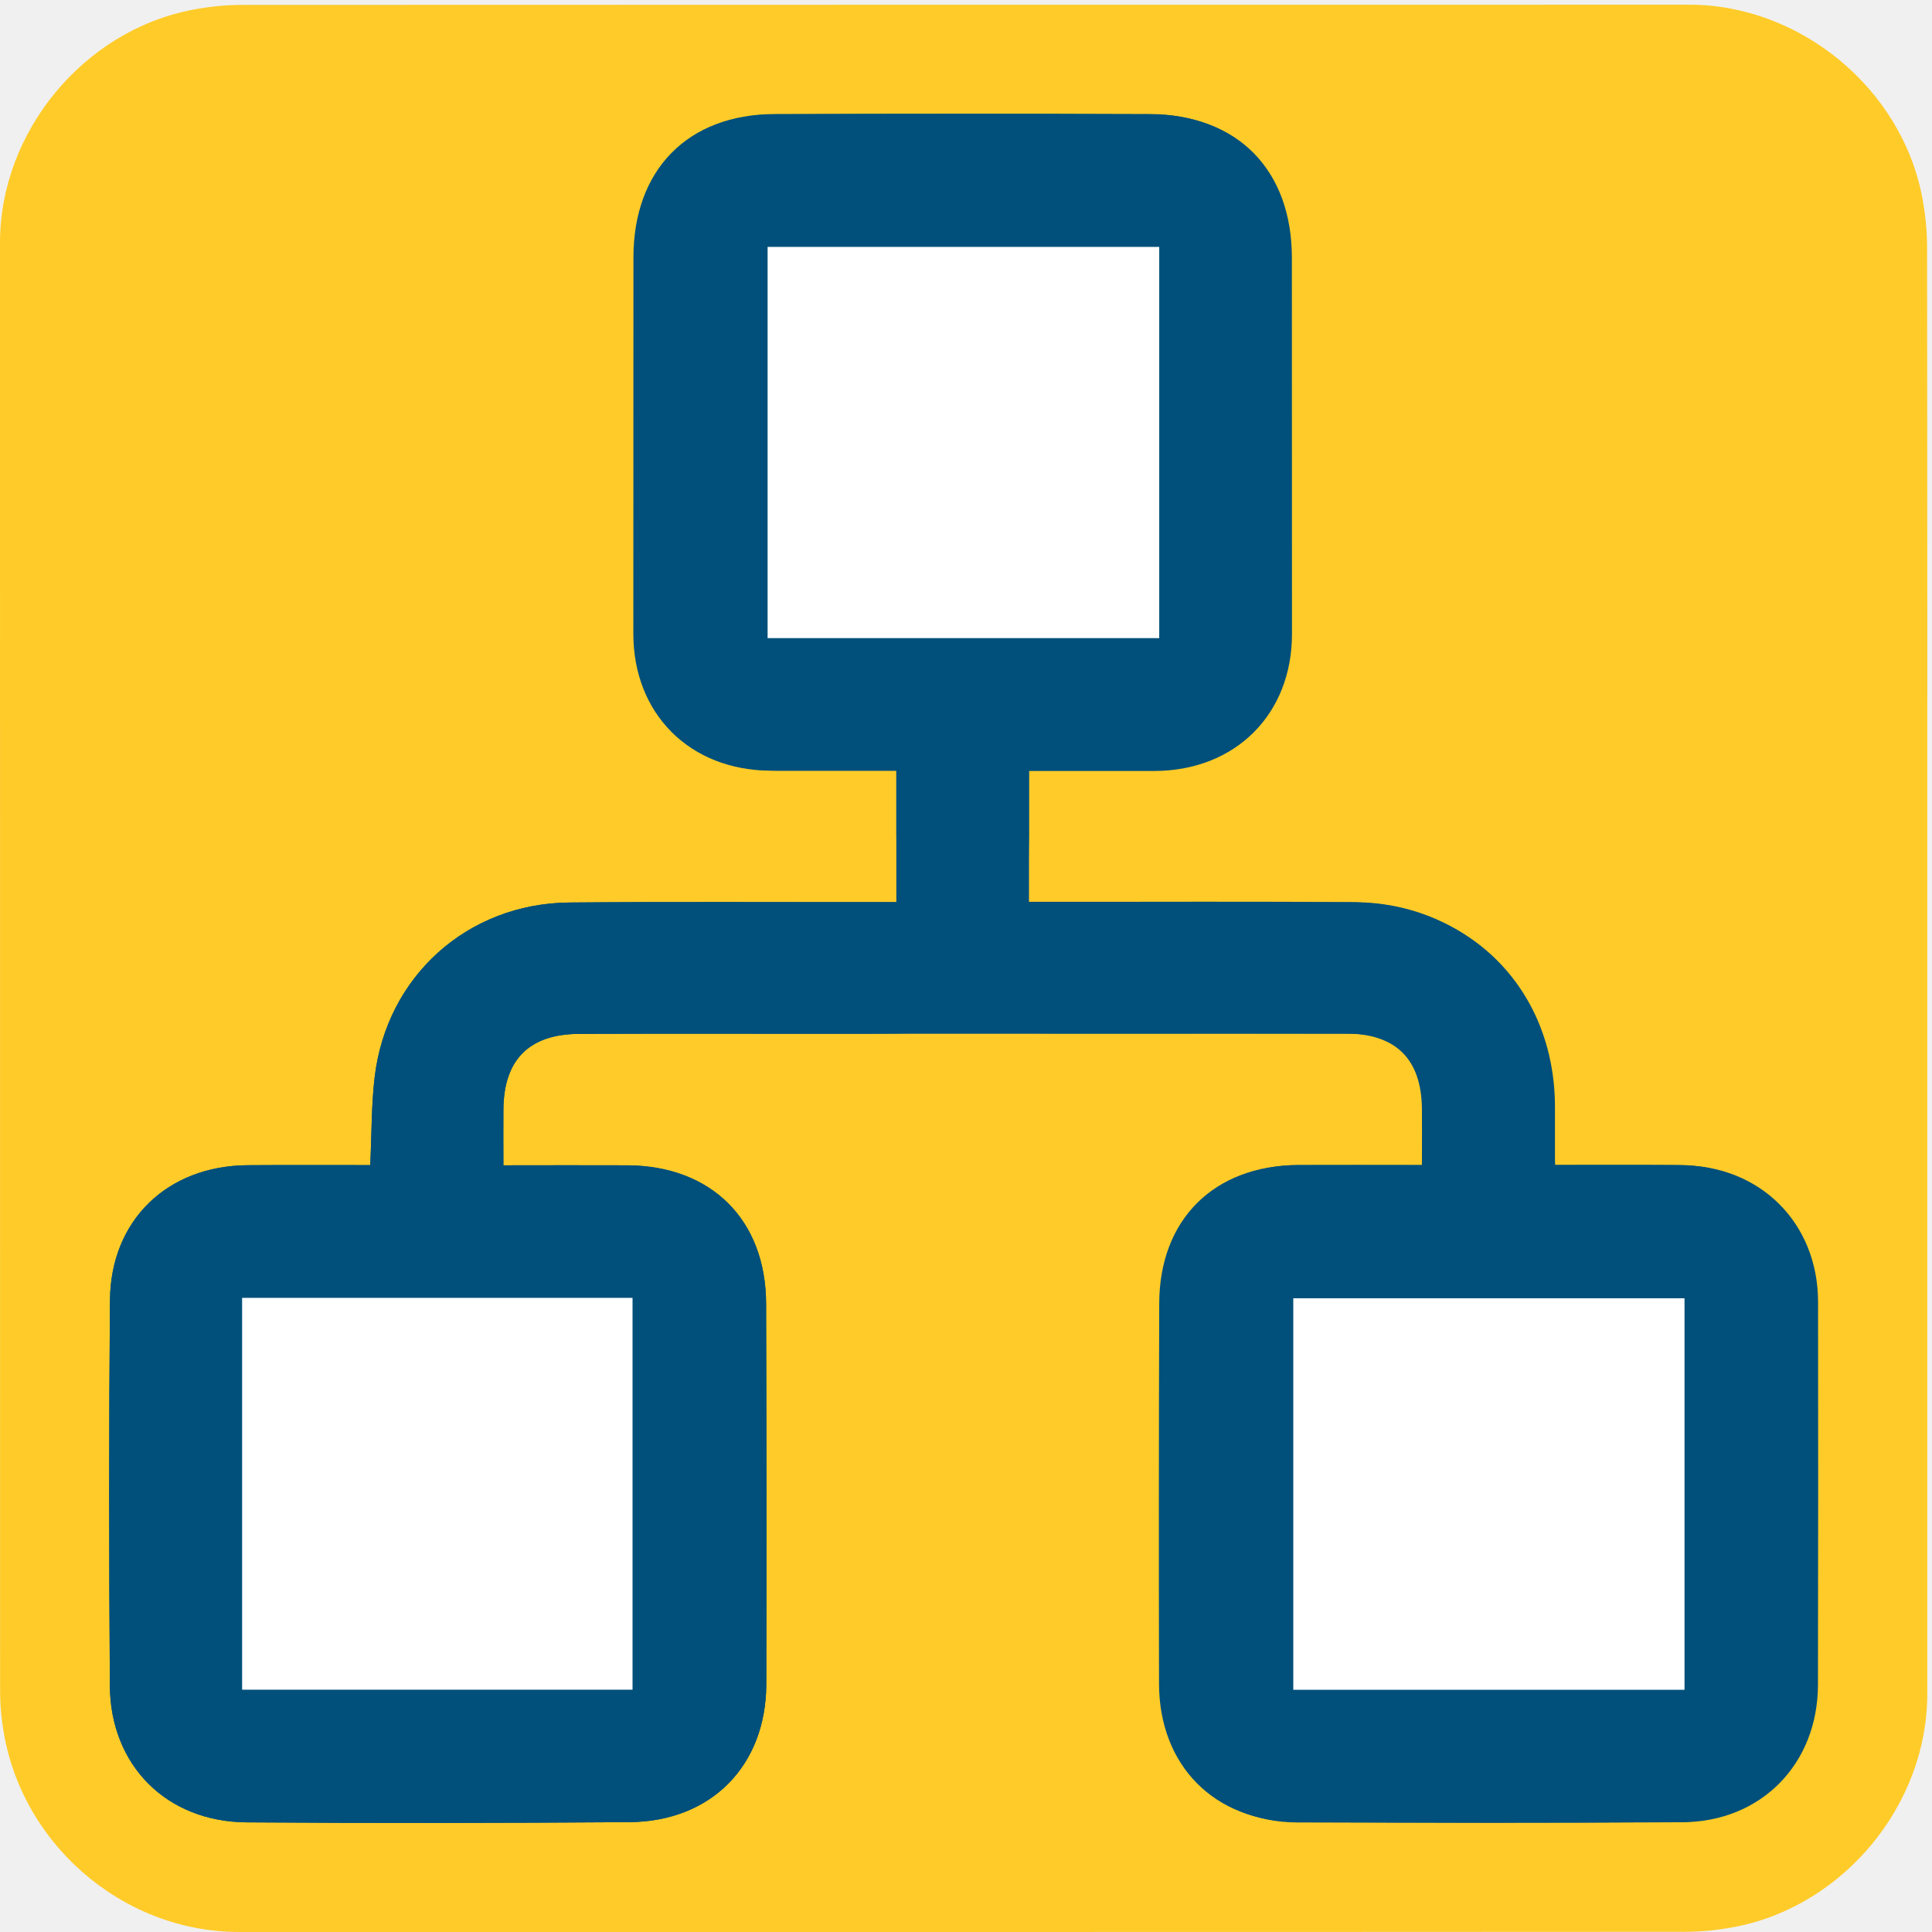
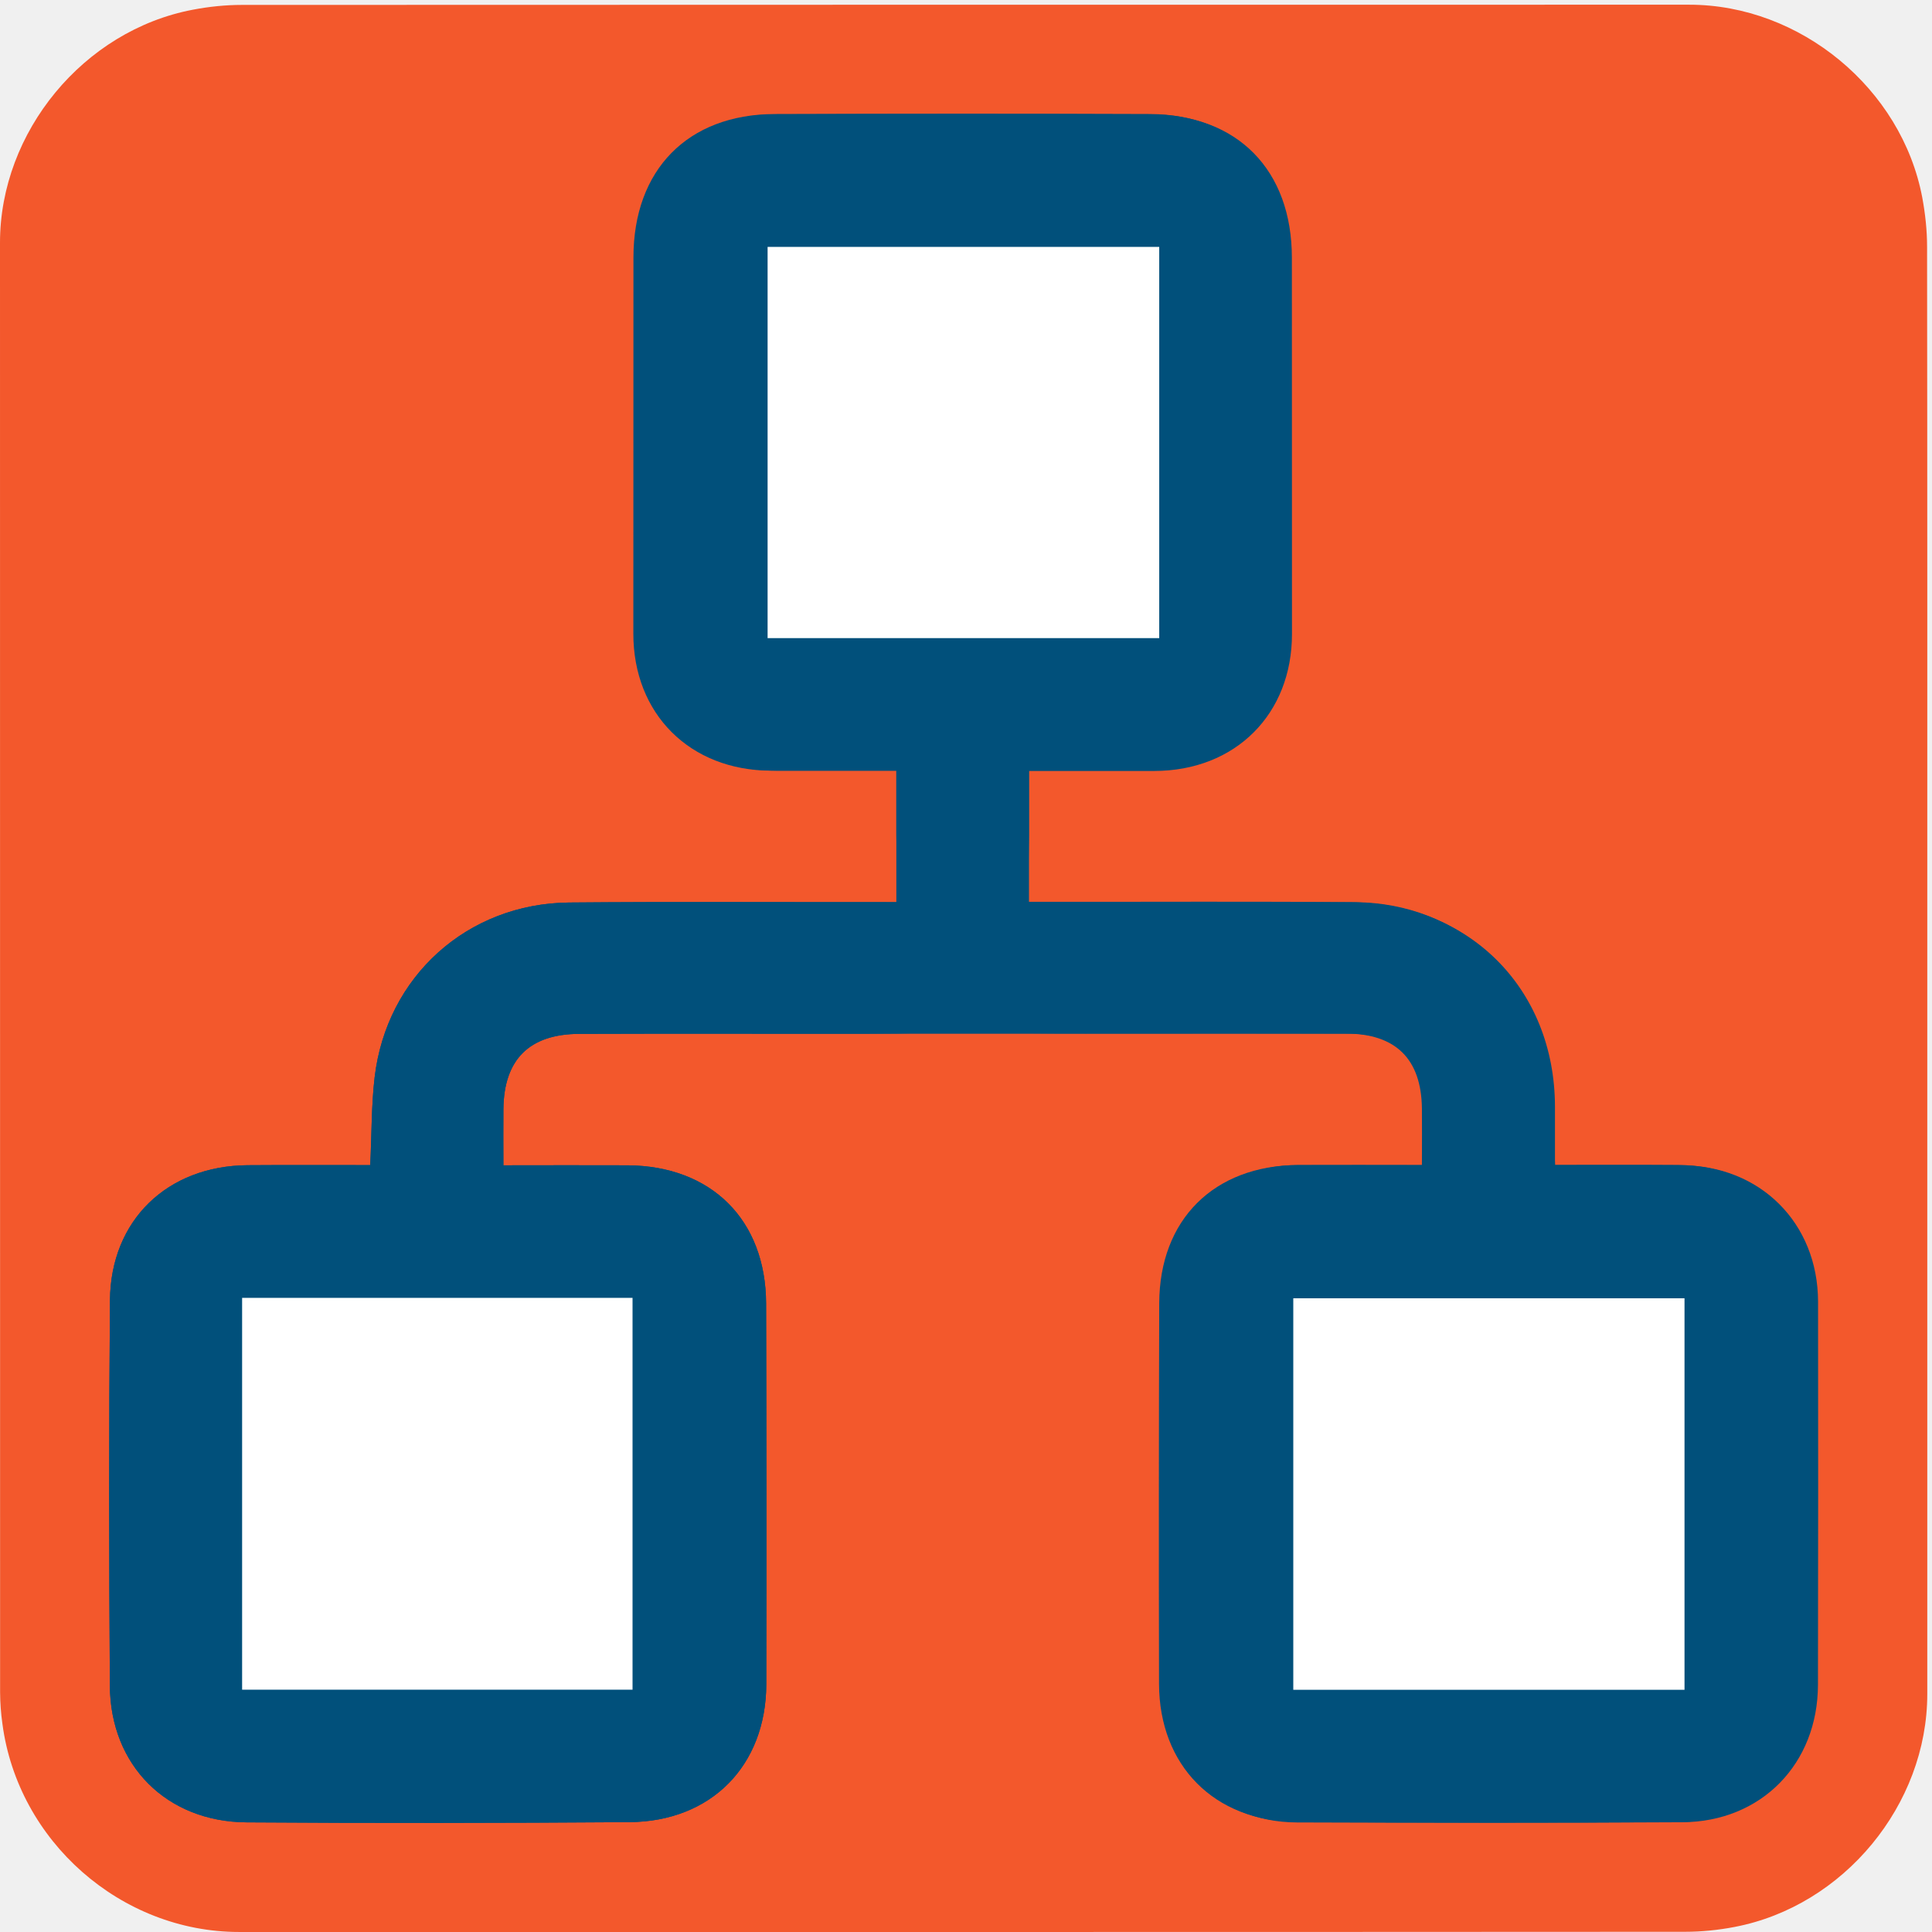
<svg xmlns="http://www.w3.org/2000/svg" id="dependencies" viewBox="0 0 769 769" width="500" height="500" shape-rendering="geometricPrecision" text-rendering="geometricPrecision">
  <style>
        @keyframes pair1_f_o {
            0%,
            14.286%,
            28.571%,
            to {
                fill-opacity: 1;
            }
            42.857%,
            57.143%,
            71.429%,
            85.714% {
                fill-opacity: 0;
            }
        }
        @keyframes pair2_f_o {
            0%,
            71.429%,
            85.714%,
            to {
                fill-opacity: 1;
            }
            14.286%,
            28.571%,
            42.857%,
            57.143% {
                fill-opacity: 0;
            }
        }
        @keyframes pair3_f_o {
            0%,
            42.857%,
            57.143% {
                fill-opacity: 1;
            }
            14.286%,
            28.571%,
            71.429%,
            85.714%,
            to {
                fill-opacity: 0;
            }
        }
        @keyframes box1_f_o {
            0%,
            14.286%,
            28.571%,
            42.857%,
            57.143%,
            to {
                fill-opacity: 1;
            }
            71.429%,
            85.714% {
                fill-opacity: 0;
            }
        }
        @keyframes box2_f_o {
            0%,
            14.286%,
            28.571%,
            71.429%,
            85.714%,
            to {
                fill-opacity: 1;
            }
            42.857%,
            57.143% {
                fill-opacity: 0;
            }
        }
        @keyframes box3_f_o {
            0%,
            42.857%,
            57.143%,
            71.429%,
            85.714%,
            to {
                fill-opacity: 1;
            }
            14.286%,
            28.571% {
                fill-opacity: 0;
            }
        }
        #pair1 {
            animation: pair1_f_o 5500ms linear infinite normal forwards;
        }
        #pair2 {
            animation: pair2_f_o 5500ms linear infinite normal forwards;
        }
        #pair3 {
            animation: pair3_f_o 5500ms linear infinite normal forwards;
        }
        #box1 {
            animation: box1_f_o 5500ms linear infinite normal forwards;
        }
        #box2 {
            animation: box2_f_o 5500ms linear infinite normal forwards;
        }
        #box3 {
            animation: box3_f_o 5500ms linear infinite normal forwards;
        }
    </style>
  <g id="background" transform="matrix(4 0 0 4 -799.48 -2292.726)">
-     <path id="square" d="M391.65 669.56v72.19c0 11.03-8.32 21.11-19.18 23.18-1.61.31-3.27.48-4.9.48-47.97.03-95.93.02-143.9.02-11.76 0-22.02-9.02-23.56-20.72a23.27 23.27 0 01-.23-3.12c-.01-48.09-.01-96.18-.01-144.26 0-11.03 8.32-21.12 19.18-23.18 1.61-.31 3.27-.48 4.9-.48 48.01-.02 96.02-.02 144.02-.02 11.03 0 21.13 8.33 23.18 19.18.3 1.61.48 3.27.48 4.9.03 23.95.02 47.89.02 71.83z" fill="#ffcb28" stroke="none" stroke-width="1" />
+     <path id="square" d="M391.65 669.56v72.19c0 11.03-8.32 21.11-19.18 23.18-1.61.31-3.27.48-4.9.48-47.97.03-95.93.02-143.9.02-11.76 0-22.02-9.02-23.56-20.72a23.27 23.27 0 01-.23-3.12c-.01-48.09-.01-96.18-.01-144.26 0-11.03 8.32-21.12 19.18-23.18 1.61-.31 3.27-.48 4.9-.48 48.01-.02 96.02-.02 144.02-.02 11.03 0 21.13 8.33 23.18 19.18.3 1.61.48 3.27.48 4.9.03 23.95.02 47.89.02 71.83z" fill="#f3582c" stroke="none" stroke-width="1" />
  </g>
  <g id="dependencies_top" transform="matrix(4 0 0 4 -799.509 -2292.686)">
    <g id="dependencies_group" stroke="none" stroke-width="1">
      <path id="pair1" d="M354.62 689.08c-.15-3.17-.11-5.99-.44-8.76-1.19-10.03-9.23-17.27-19.35-17.37-10.13-.09-20.26-.03-30.4-.04h-2.16v-13.08c4.03 0 7.98.01 11.92 0 8.58-.02 14.06-5.38 14.1-13.95.05-12.47.05-24.94.02-37.41-.02-8.35-5.58-13.92-13.95-13.95-12.47-.05-24.94-.04-37.41 0-8.65.03-14.04 5.56-14.04 14.27 0 12.47-.01 24.94-.01 37.42-.01 8 5.63 13.63 13.69 13.65 4.04.01 8.09 0 12.48 0v6.33l.166 10.906c.799 8.746 1.644 8.914 18.634 8.914 8.65 0 17.3-.02 25.95.01 4.96.02 7.49 2.54 7.55 7.46.02 1.77 0 3.55 0 5.62-4.32 0-8.35-.02-12.37 0-8.33.06-13.74 5.43-13.77 13.75-.04 12.63-.05 25.25-.02 37.88.02 8.11 5.48 13.67 13.62 13.73 12.7.09 25.41.11 38.11.02 7.94-.06 13.54-5.66 13.59-13.59.09-12.78.1-25.57-.01-38.35-.06-7.97-5.7-13.39-13.69-13.45-4-.03-8.04-.01-12.21-.01z" fill="#01507b" />
      <path id="pair2" d="M236.72 689.11c.15-3.17.11-5.99.44-8.76 1.19-10.03 9.23-17.27 19.35-17.37 10.13-.09 20.26-.03 30.4-.04h2.16v-13.08c-4.03 0-7.98.01-11.92 0-8.58-.02-14.06-5.38-14.1-13.95-.05-12.47-.05-24.94-.02-37.41.02-8.35 5.58-13.92 13.95-13.95 12.47-.05 24.94-.04 37.41 0 8.65.03 14.04 5.56 14.04 14.27 0 12.47.01 24.94.01 37.42.01 8-5.63 13.63-13.69 13.65-4.04.01-8.09 0-12.48 0v6.33l-.166 10.906c-.799 8.746-1.644 8.914-18.634 8.914-8.65 0-17.3-.02-25.95.01-4.96.02-7.49 2.54-7.55 7.46-.02 1.77 0 3.55 0 5.62 4.32 0 8.35-.02 12.37 0 8.33.06 13.74 5.43 13.77 13.75.04 12.63.05 25.25.02 37.88-.02 8.11-5.48 13.67-13.62 13.73-12.7.09-25.41.11-38.11.02-7.94-.06-13.54-5.66-13.59-13.59-.09-12.78-.1-25.57.01-38.35.06-7.97 5.7-13.39 13.69-13.45 4-.03 8.04-.01 12.21-.01z" fill="#01507b" />
      <path id="pair3" d="M236.72 689.11c.15-3.17.11-5.99.44-8.76 1.19-10.03 9.23-17.27 19.35-17.37 10.13-.09 20.26-.03 30.4-.04l8.76.015 9.37.015c9.66 0 19.33.02 28.99-.02 11.91-.05 20.57 8.51 20.58 20.37v5.81h12.58c7.82.01 13.58 5.72 13.6 13.56.02 12.71.01 25.41-.01 38.12-.01 7.88-5.64 13.65-13.5 13.69-12.78.07-25.56.07-38.35.02-7.87-.03-13.56-5.8-13.57-13.62-.01-12.71-.01-25.41-.02-38.12 0-7.95 5.76-13.68 13.73-13.67 4.04.01 8.08 0 12.3 0 0-2.78.29-5.43-.07-7.99-.45-3.18-3.3-5.08-6.86-5.08-16.99-.01-33.98 0-50.97 0-8.65 0-17.3-.02-25.95.01-4.96.02-7.49 2.54-7.55 7.46-.02 1.77 0 3.55 0 5.62 4.32 0 8.35-.02 12.37 0 8.33.06 13.74 5.43 13.77 13.75.04 12.63.05 25.25.02 37.88-.02 8.11-5.48 13.67-13.62 13.73-12.7.09-25.41.11-38.11.02-7.94-.06-13.54-5.66-13.59-13.59-.09-12.78-.1-25.57.01-38.35.06-7.97 5.7-13.39 13.69-13.45 4-.03 8.04-.01 12.21-.01z" fill="#01507b" />
      <path id="box1" d="M367.5 741.32h-38.93v-38.96h38.93v38.96z" fill="#FFF" />
      <path id="box2" d="M315.23 597.74v38.93h-38.97v-38.93h38.97z" fill="#FFF" />
      <path id="box3" d="M223.97 741.31v-38.99h38.85v38.99h-38.85z" fill="#FFF" />
    </g>
  </g>
</svg>
